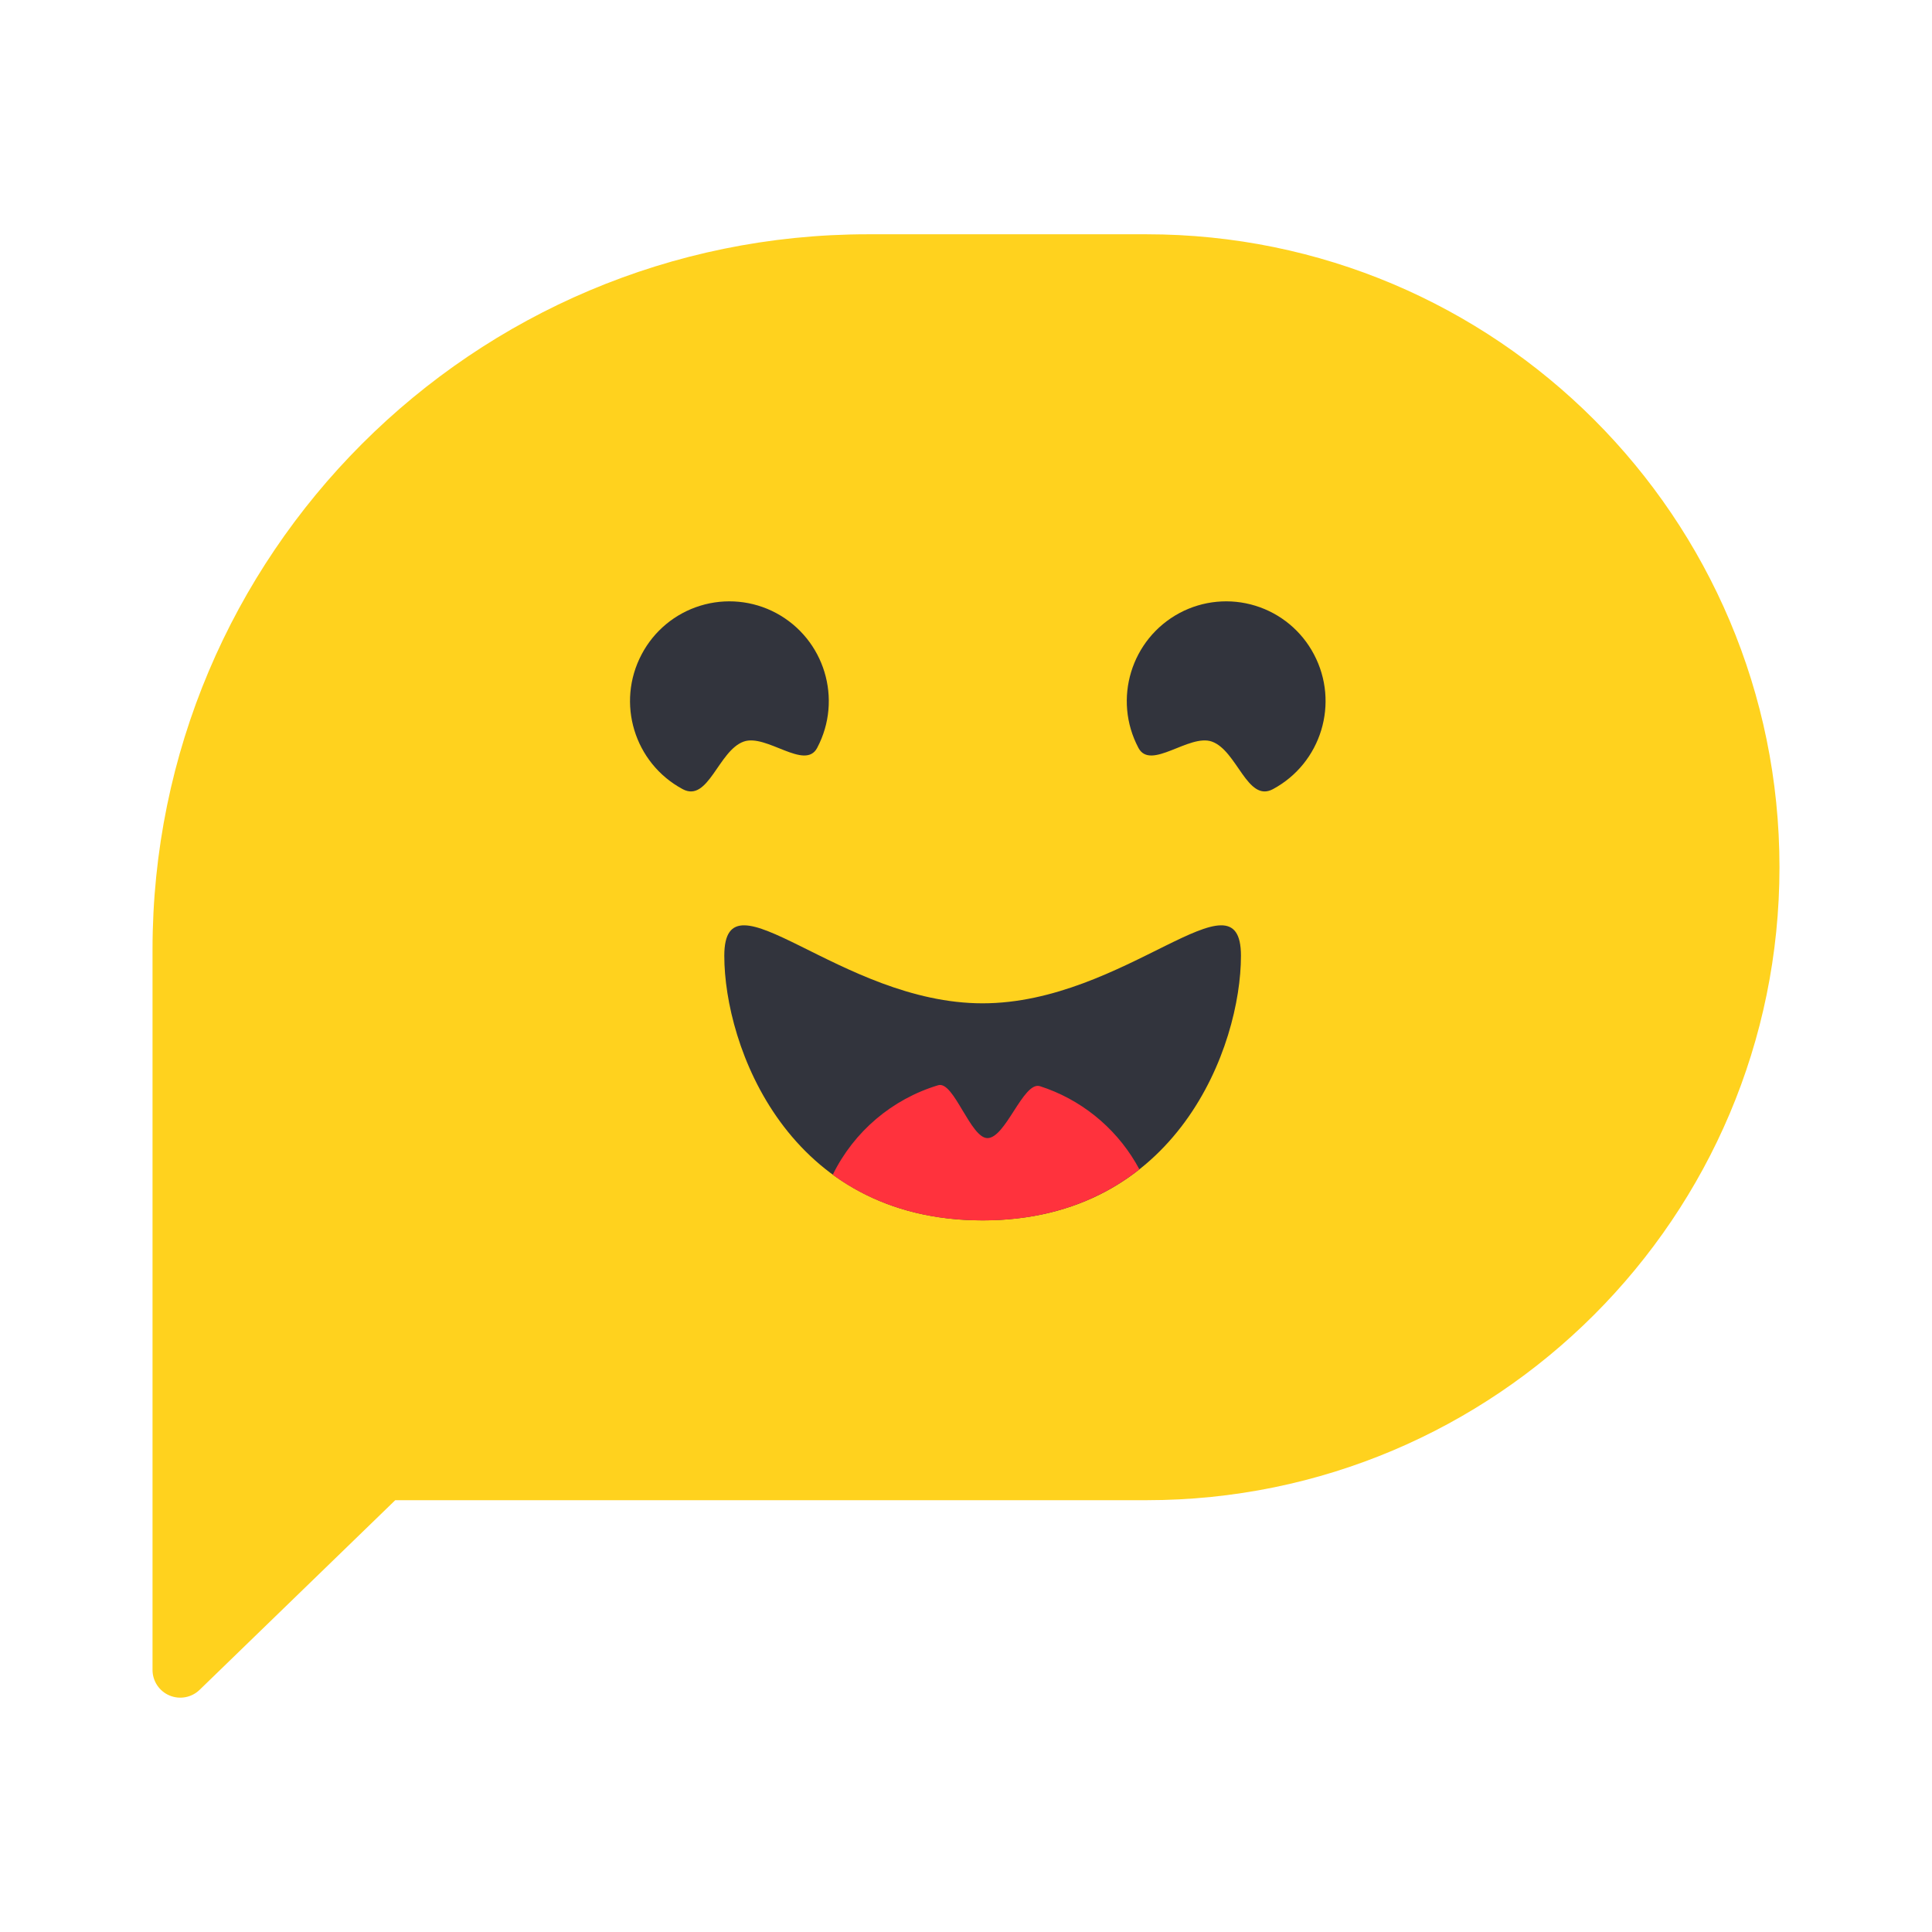
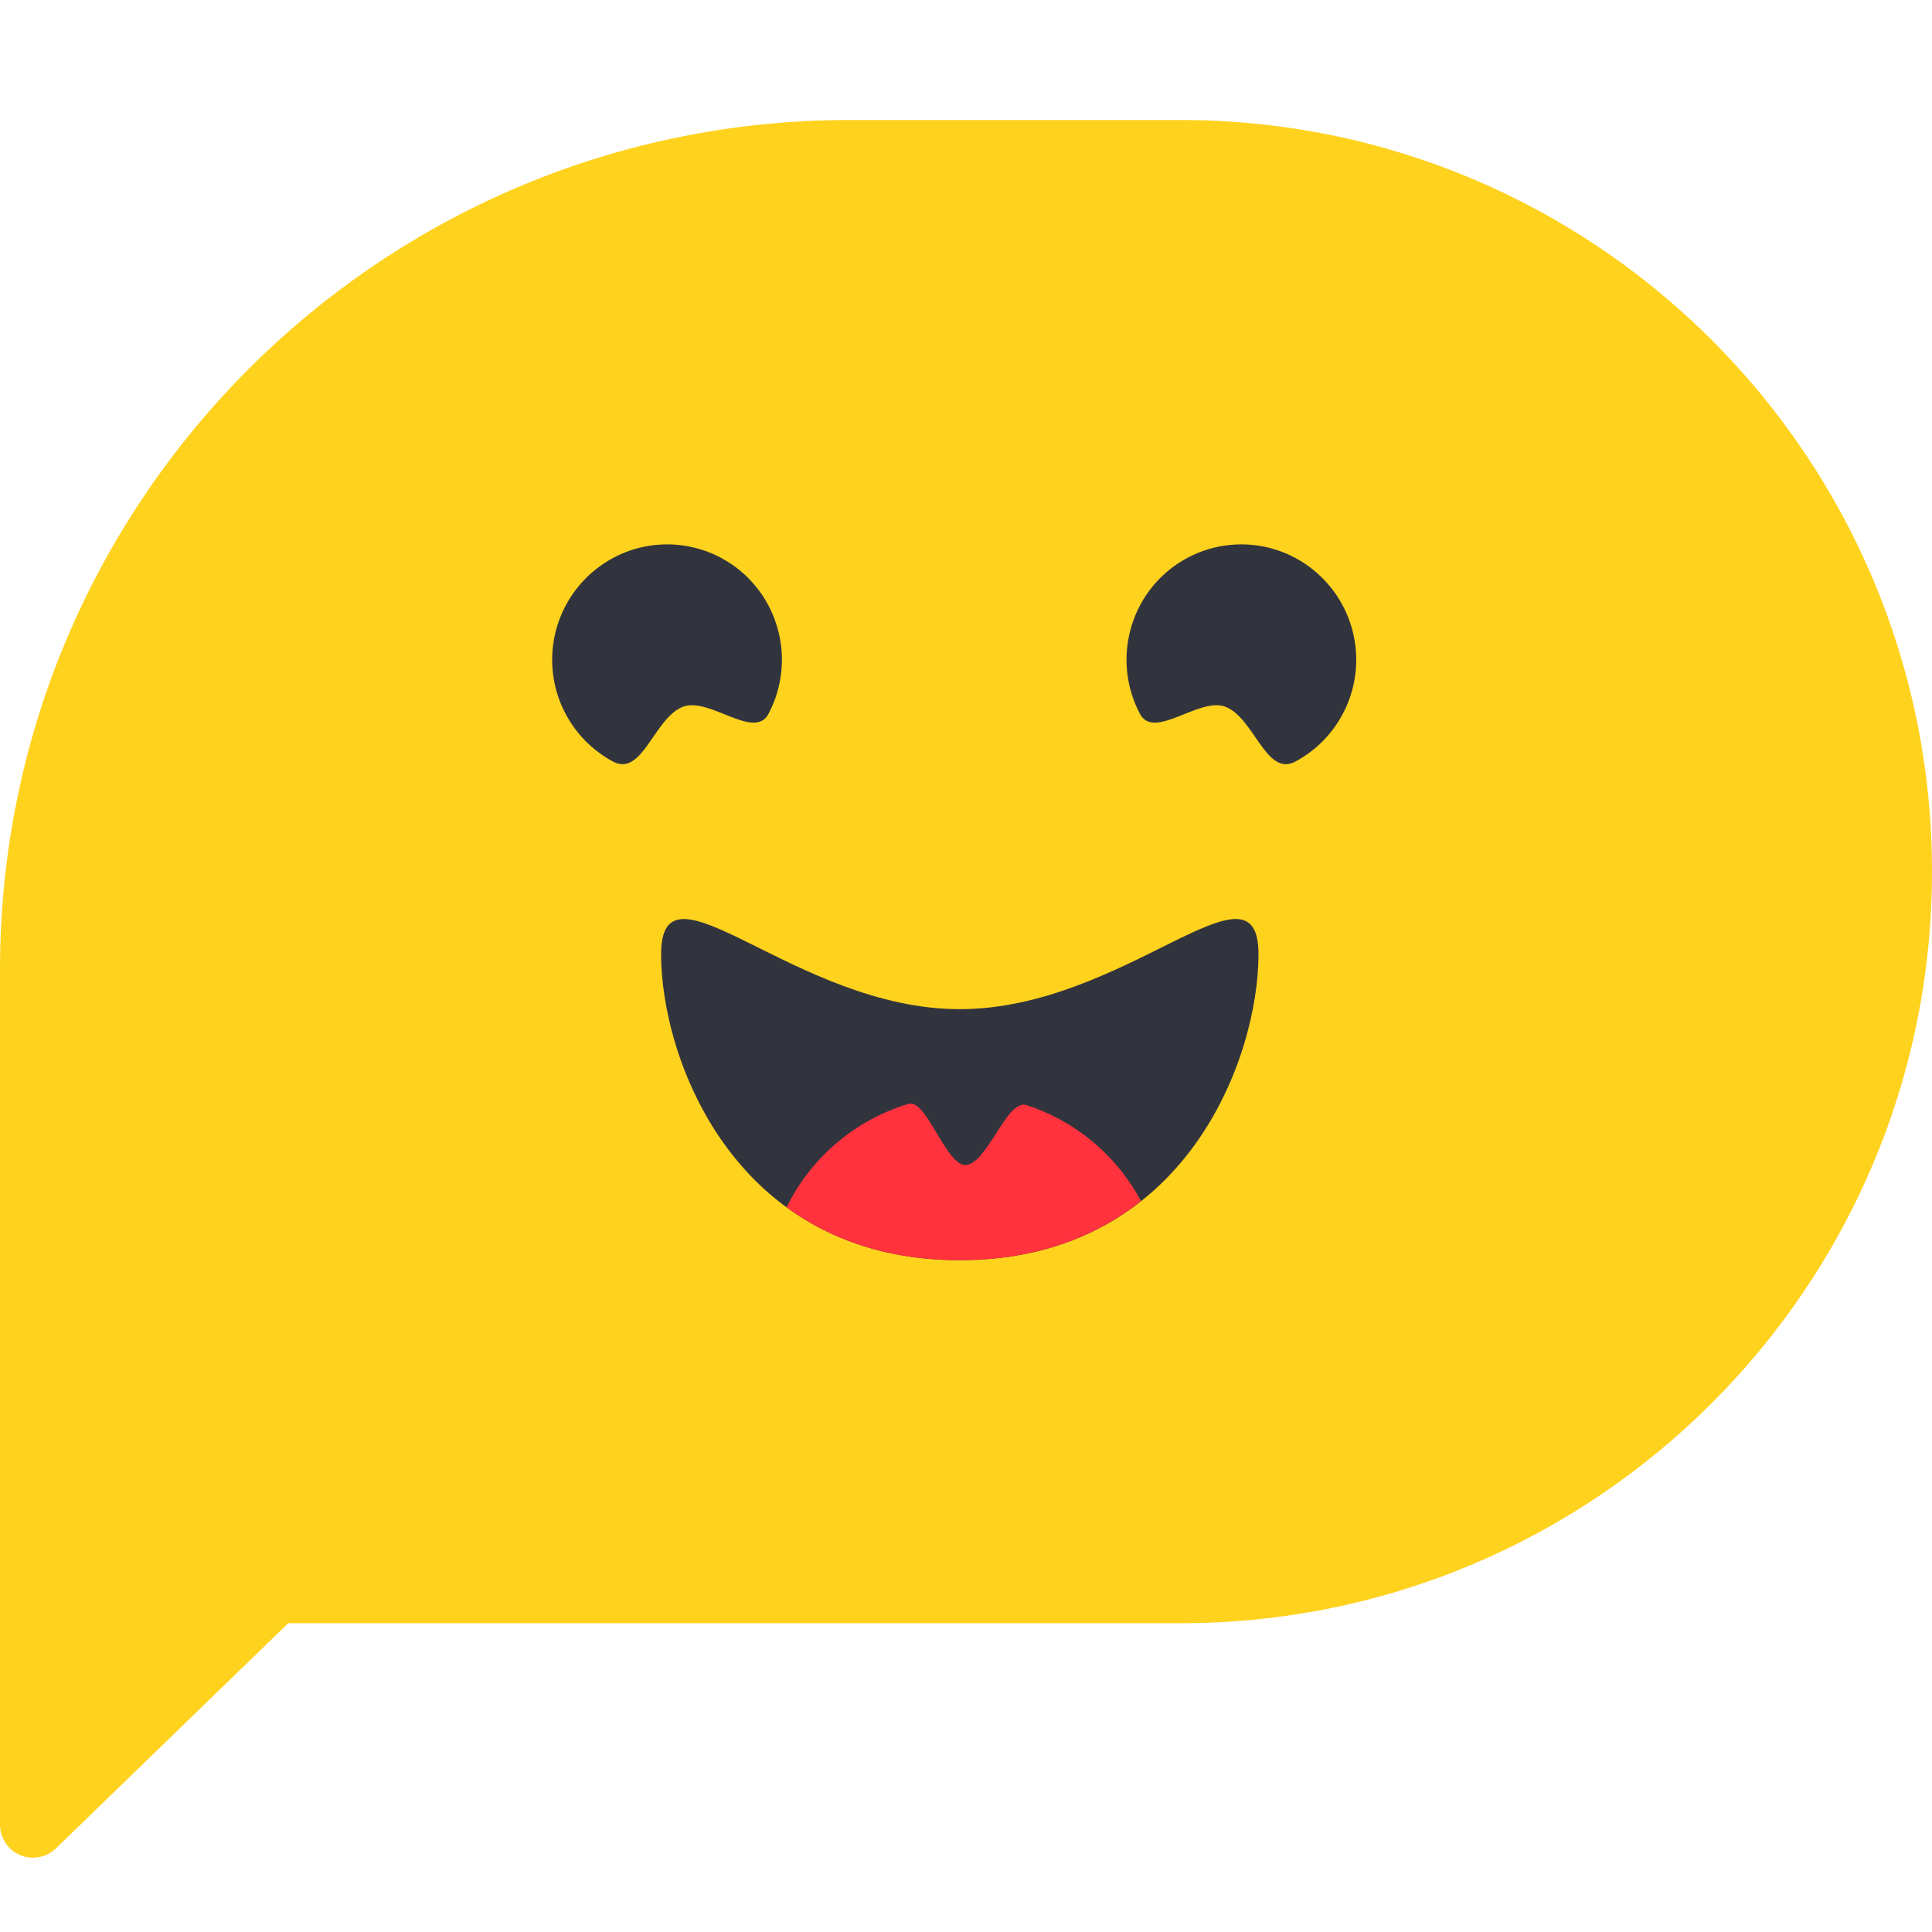
<svg xmlns="http://www.w3.org/2000/svg" width="38" height="38" fill="none">
-   <path fill="#FFD21E" d="M3 18.678c0-7.77 6.3-14.07 14.071-14.07h5.478C29.426 4.607 35 10.181 35 17.057c0 6.876-5.574 12.45-12.45 12.45H7.774l-3.848 3.73A.546.546 0 0 1 3 32.845V18.678Z" />
-   <path fill="#32343D" d="M23.836 14.586c.498.177.696 1.205 1.2.936a1.966 1.966 0 0 0 .807-2.653 1.95 1.95 0 0 0-2.643-.812 1.966 1.966 0 0 0-.808 2.654c.24.451.998-.283 1.444-.125ZM14.628 14.586c-.498.177-.696 1.205-1.2.936a1.966 1.966 0 0 1-.807-2.653 1.95 1.95 0 0 1 2.643-.812 1.966 1.966 0 0 1 .808 2.654c-.24.451-.998-.283-1.444-.125ZM19.326 24.003c3.842 0 5.082-3.439 5.082-5.204 0-1.766-2.275.935-5.082.935-2.806 0-5.08-2.701-5.08-.935 0 1.765 1.239 5.204 5.08 5.204Z" />
-   <path fill="#FF323D" d="M22.41 22.999c-.76.601-1.77 1.005-3.086 1.005-1.236 0-2.202-.357-2.945-.898a3.403 3.403 0 0 1 2.074-1.761c.157-.047.317.223.482.5.16.266.322.54.487.54.176 0 .35-.27.518-.532.177-.275.349-.542.515-.489l.145.05c.778.29 1.422.858 1.81 1.585Z" />
+   <path fill="#FFD21E" d="M0 19.068C0 9.841 7.481 2.36 16.71 2.36h6.504C31.381 2.359 38 8.978 38 17.143s-6.62 14.784-14.784 14.784H5.669l-4.57 4.43A.649.649 0 0 1 0 35.89V19.068Z" />
+   <path fill="#32343D" d="M24.091 13.897c.576.205.805 1.393 1.388 1.082a2.273 2.273 0 0 0-.4-4.172 2.255 2.255 0 0 0-2.824 1.508 2.273 2.273 0 0 0 .167 1.727c.277.521 1.154-.328 1.67-.145Zm-10.646 0c-.576.205-.805 1.393-1.388 1.082a2.273 2.273 0 0 1 .4-4.172 2.255 2.255 0 0 1 2.824 1.508 2.273 2.273 0 0 1-.167 1.727c-.277.521-1.154-.328-1.67-.145Zm5.432 10.889c4.442 0 5.876-3.977 5.876-6.018s-2.63 1.081-5.876 1.081c-3.245 0-5.874-3.122-5.874-1.08 0 2.04 1.433 6.017 5.874 6.017Z" />
+   <path fill="#FF323D" d="M22.443 23.624c-.879.695-2.047 1.163-3.568 1.163-1.43 0-2.546-.413-3.405-1.039a3.936 3.936 0 0 1 2.398-2.036c.181-.054.366.258.557.578.185.308.372.625.563.625.204 0 .405-.313.6-.616.204-.318.403-.626.595-.565l.167.058c.9.335 1.644.992 2.093 1.832Z" />
</svg>
